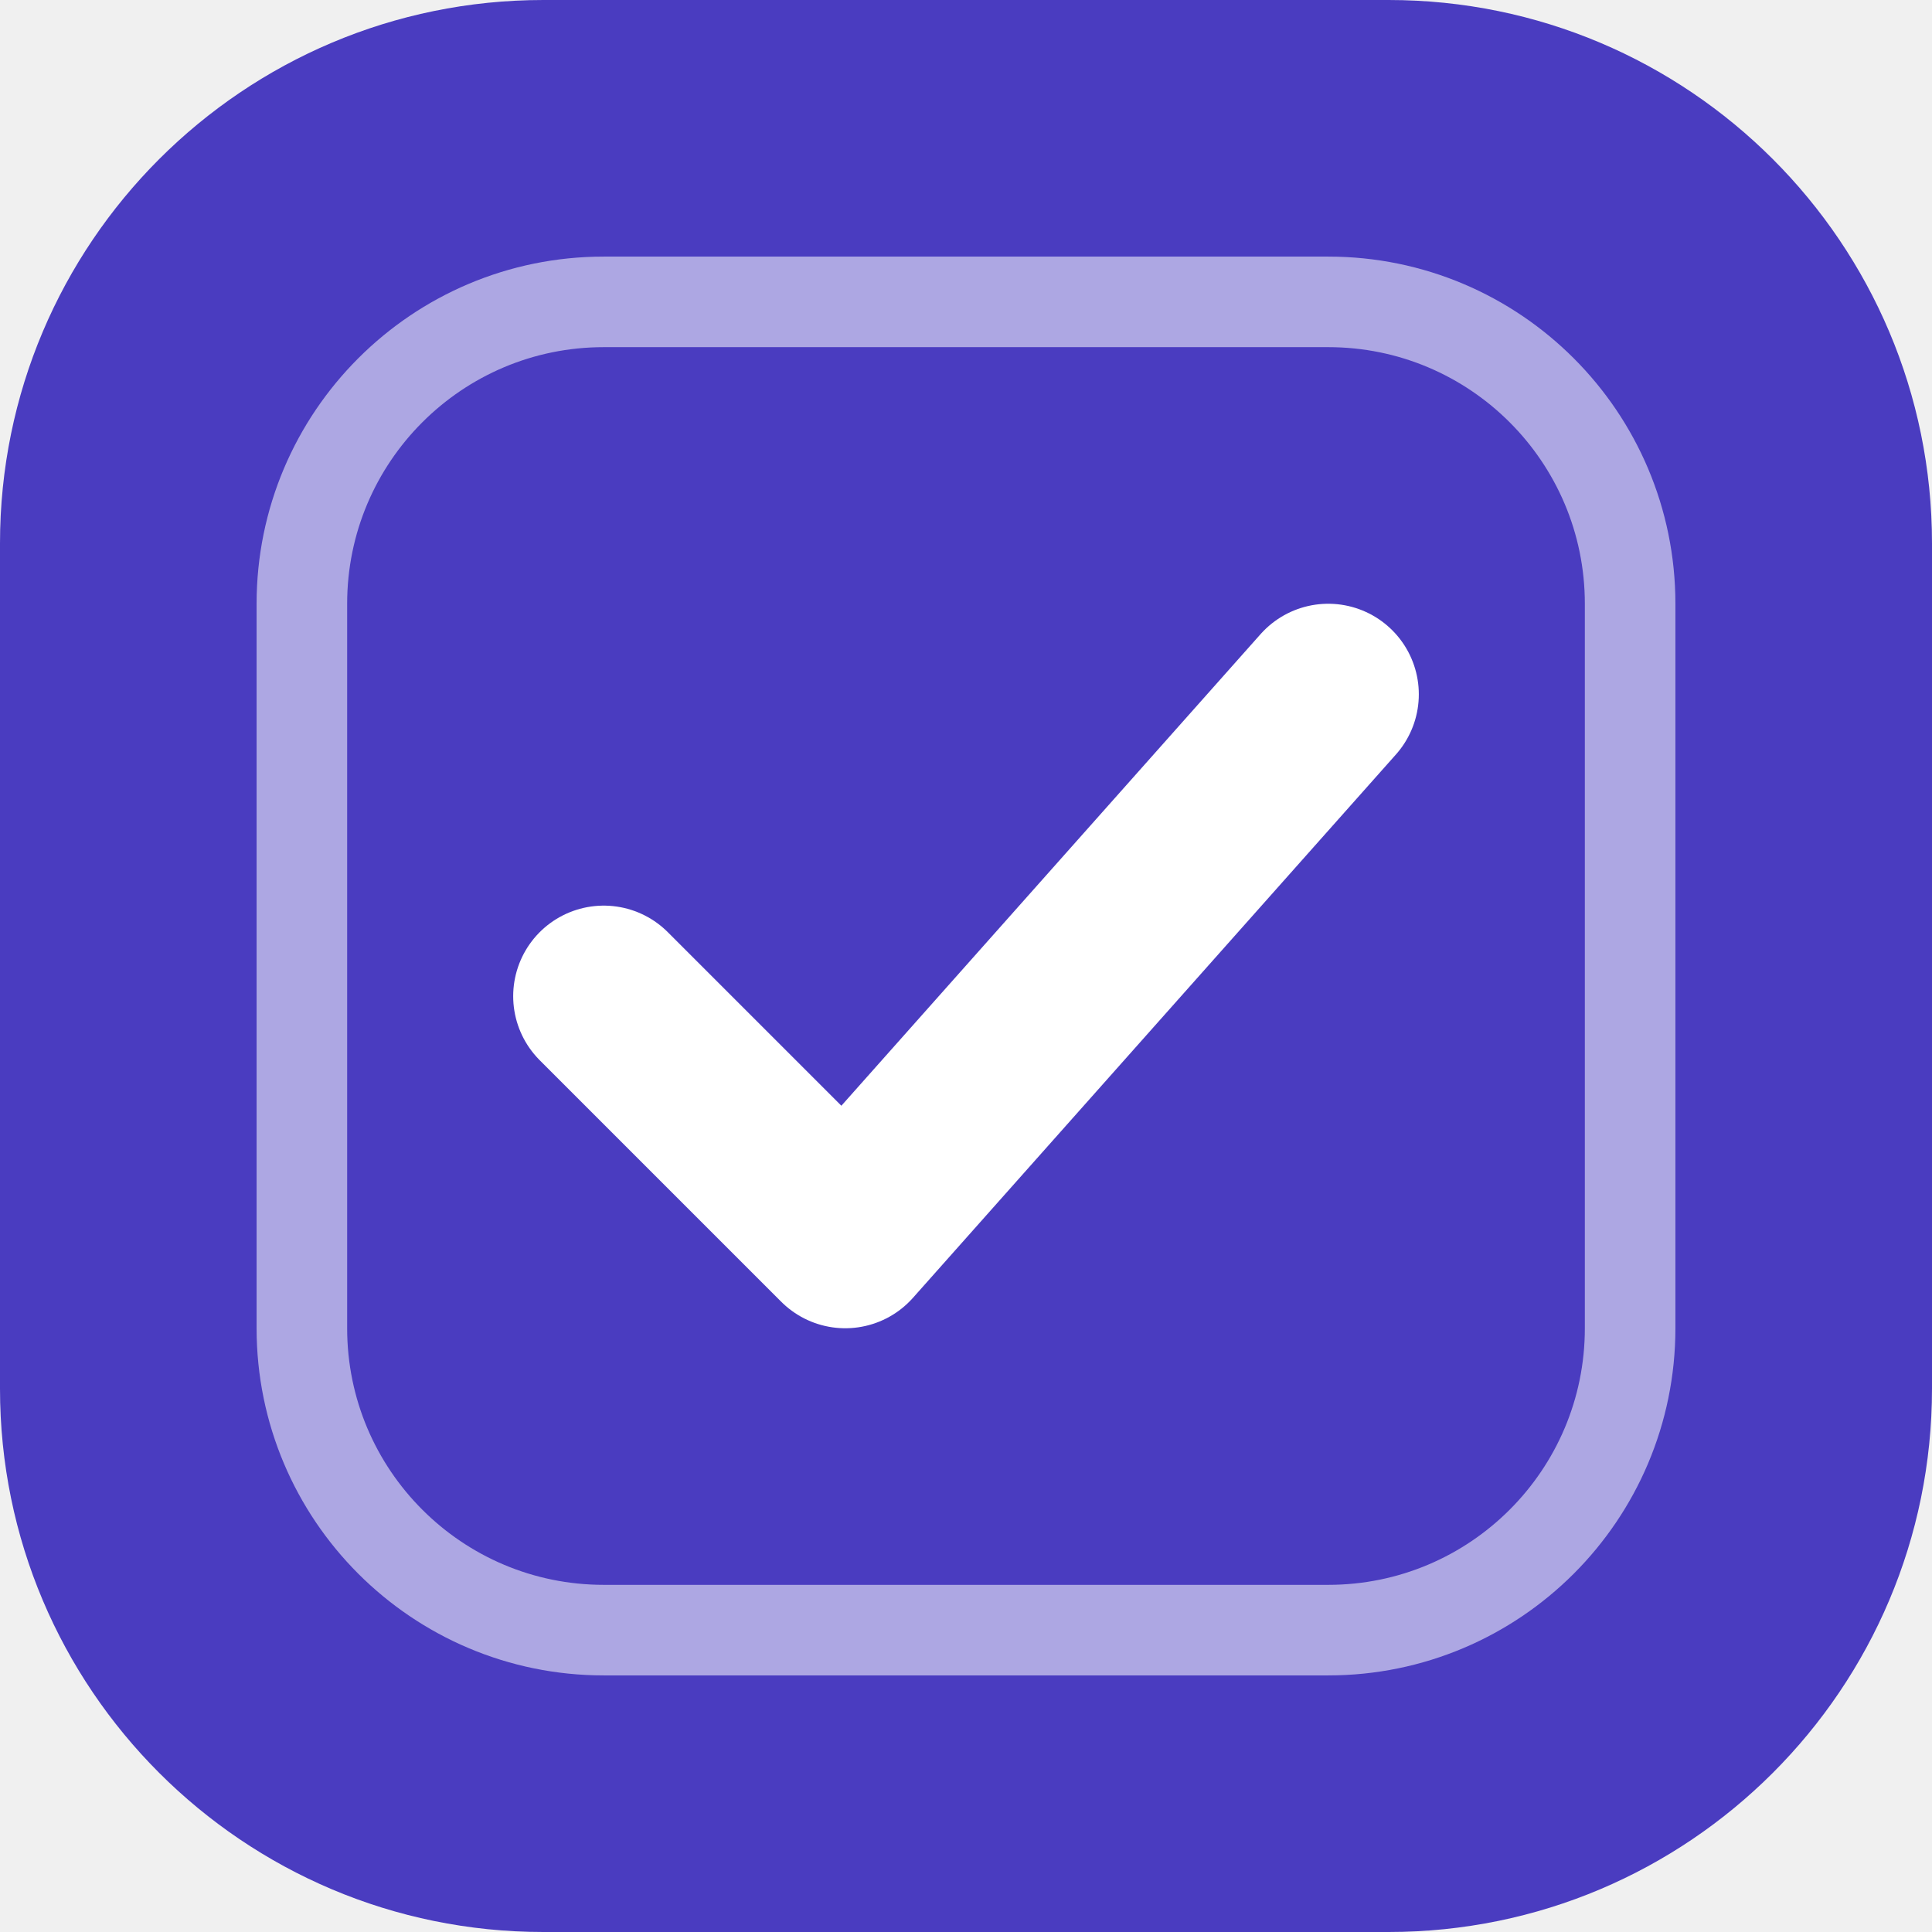
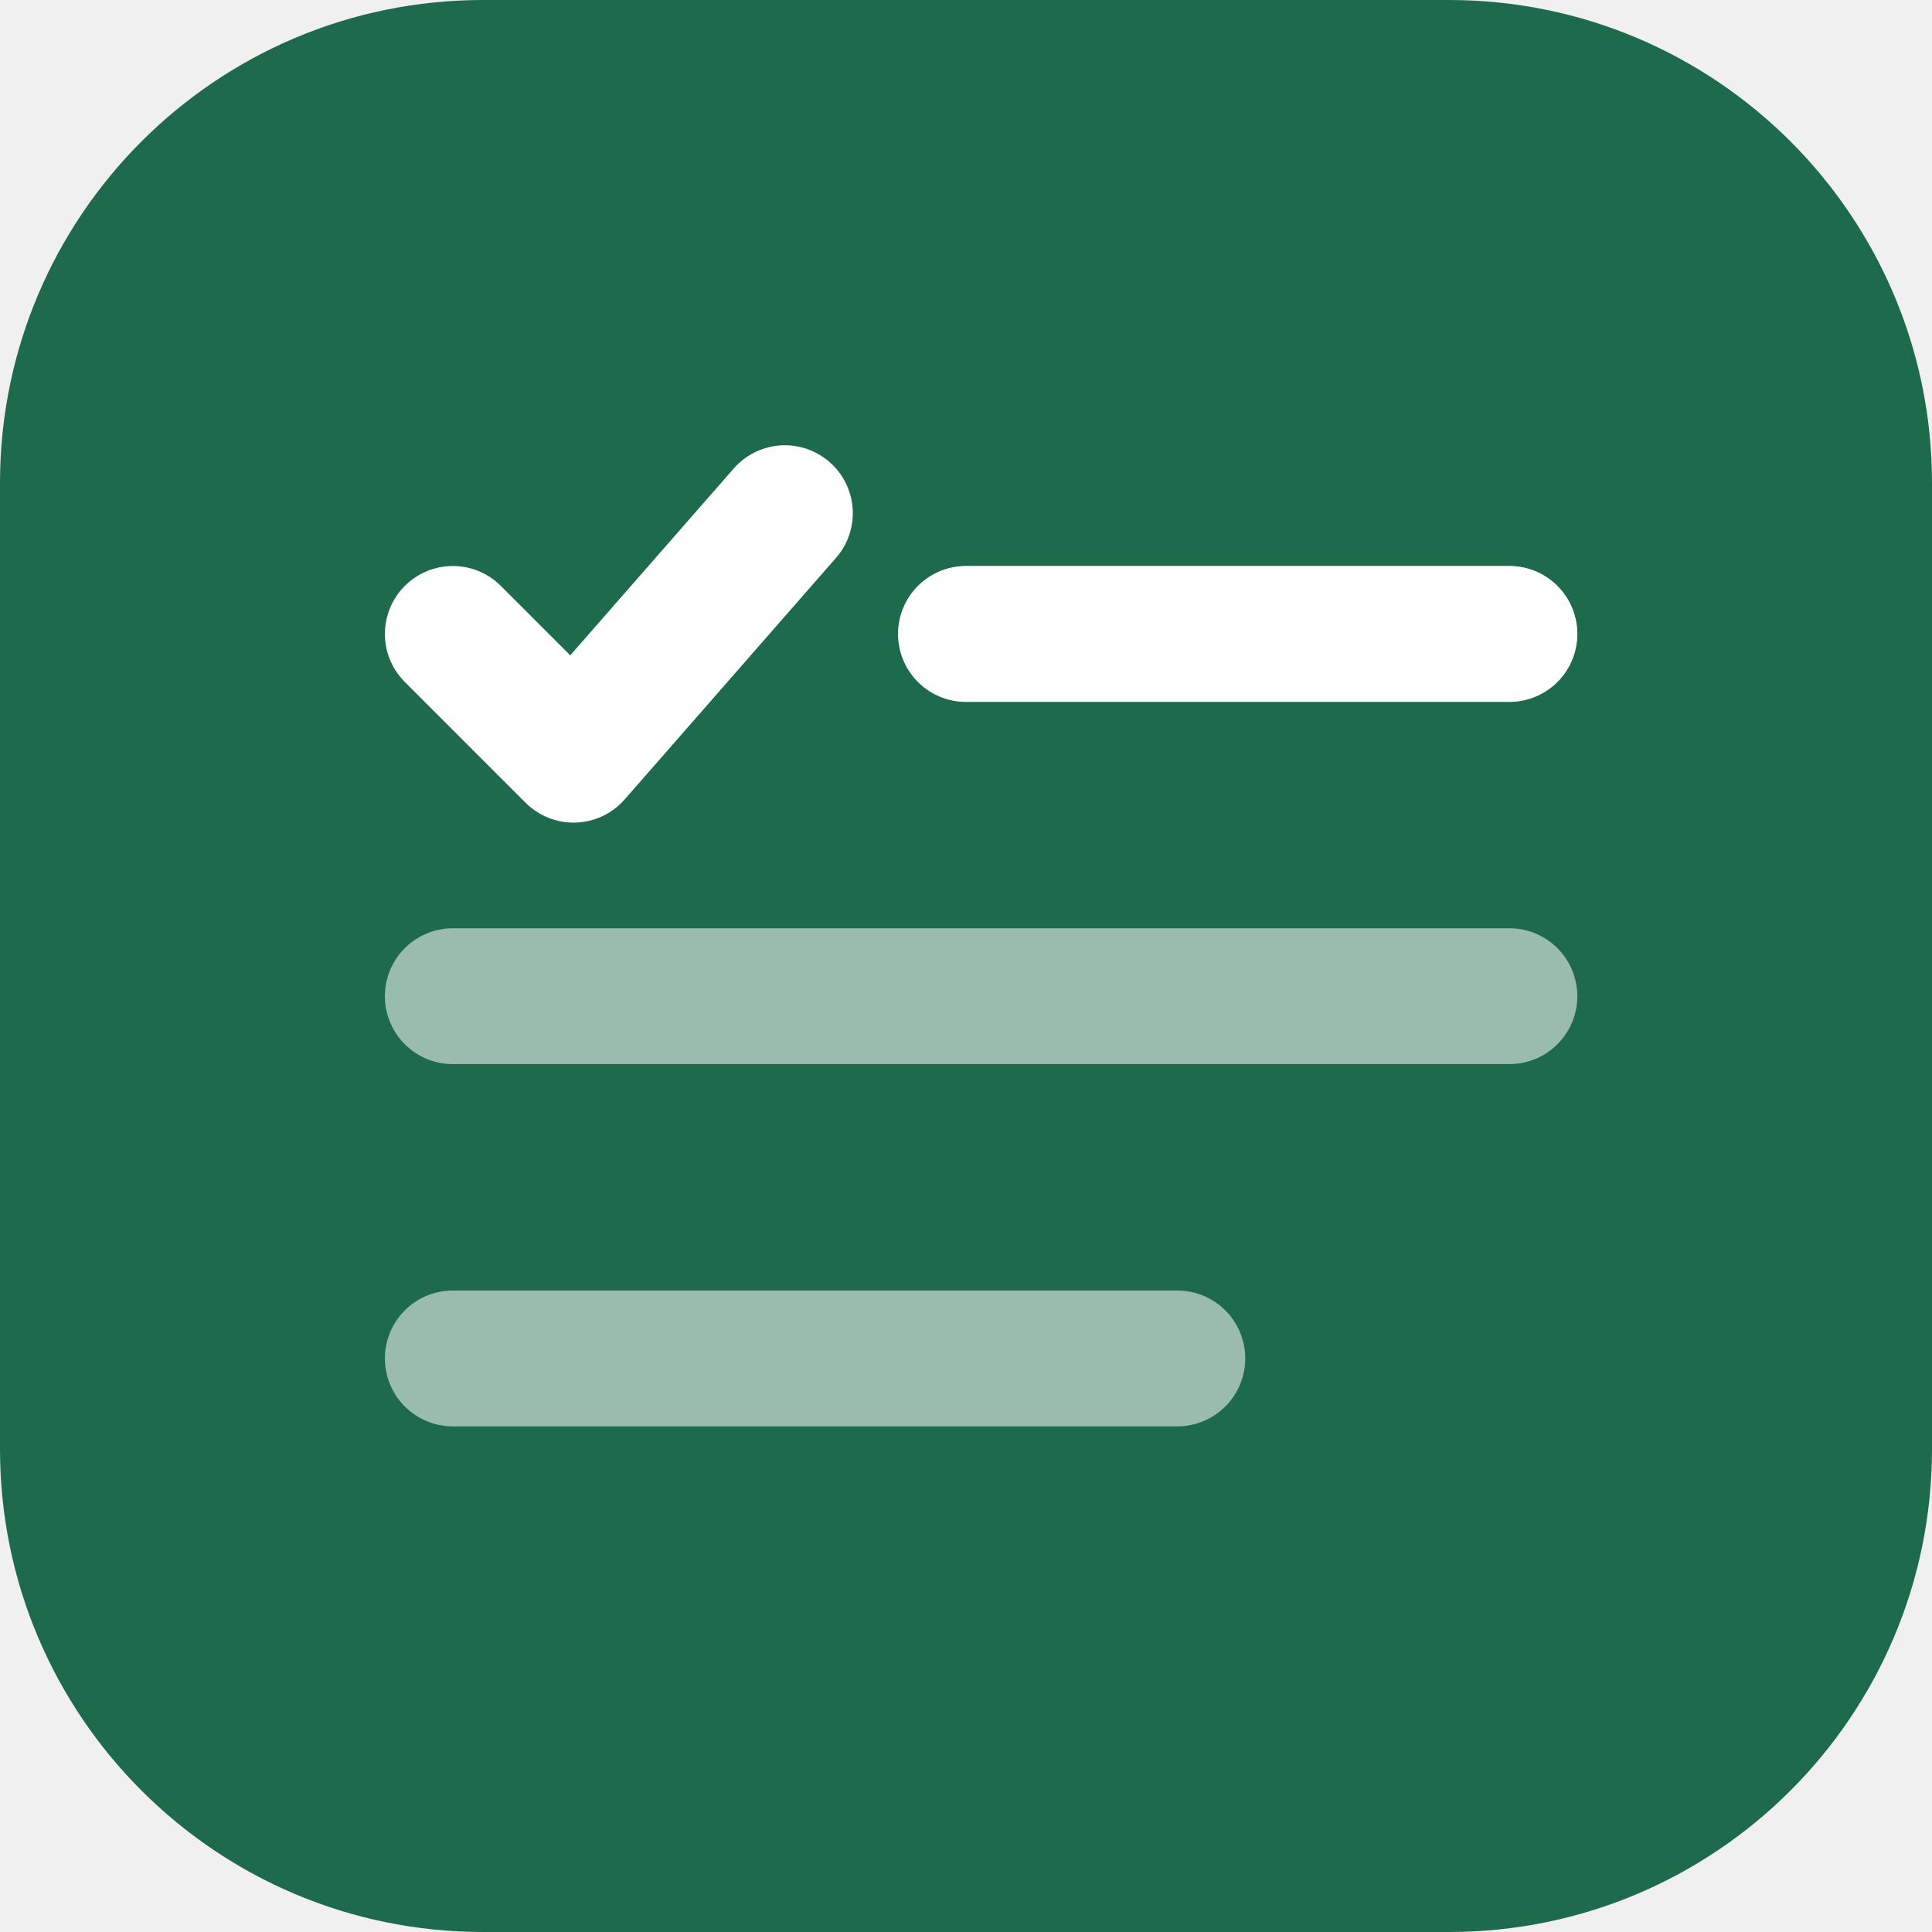
<svg xmlns="http://www.w3.org/2000/svg" viewBox="0 0 32 32">
-   <rect width="32" height="32" rx="9" fill="#4a3cc0" />
-   <rect x="5" y="5" width="22" height="22" rx="5" fill="none" stroke="#fff" stroke-width="1.5" stroke-dasharray="0" opacity=".55" />
-   <path d="M10 16.5l4 4 8-9" fill="none" stroke="#fff" stroke-width="3" stroke-linecap="round" stroke-linejoin="round" />
+   <rect width="32" height="32" rx="8" fill="#1d6b4c" />
+   <path d="M7.5 10.5l2 2 3.5-4" fill="none" stroke="#fff" stroke-width="2.25" stroke-linecap="round" stroke-linejoin="round" />
+   <path d="M16 10.5h9M7.5 16.5h17.5M7.5 22.5h12" fill="none" stroke="#fff" stroke-width="2.25" stroke-linecap="round" opacity=".55" />
+   <path d="M16 10.5h9" fill="none" stroke="#fff" stroke-width="2.25" stroke-linecap="round" />
</svg>
